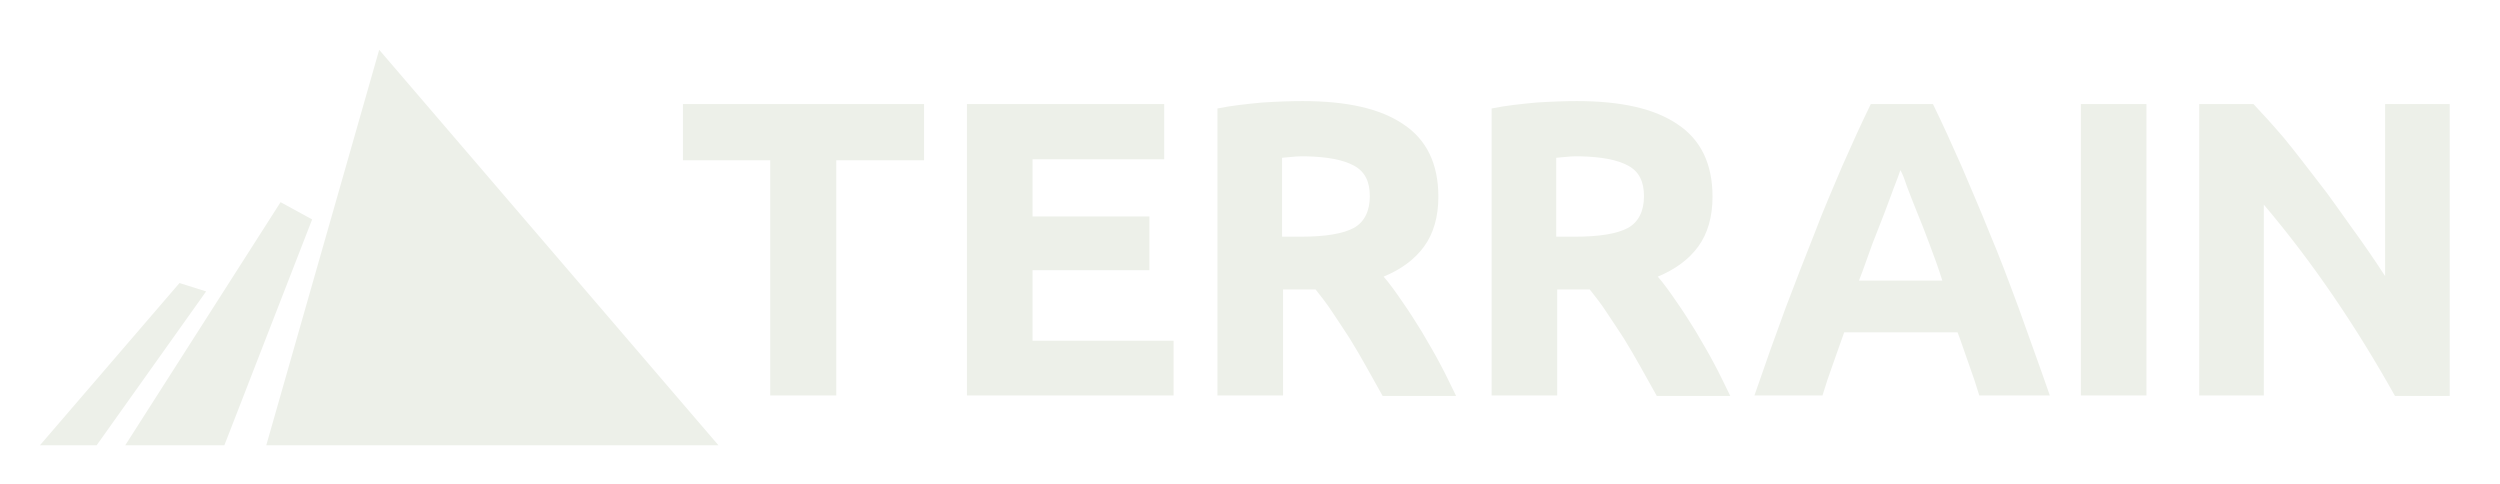
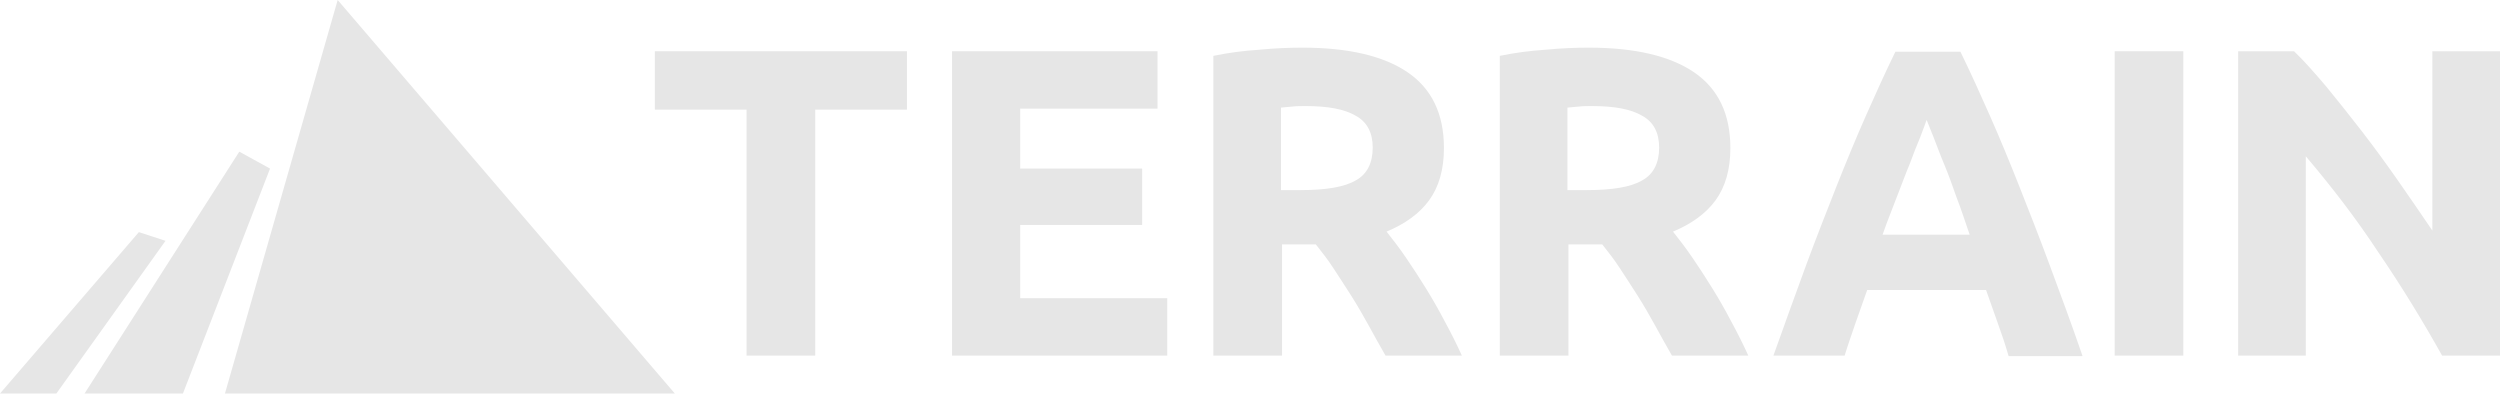
- <svg xmlns="http://www.w3.org/2000/svg" xmlns:xlink="http://www.w3.org/1999/xlink" version="1.1" id="Layer_1" x="0px" y="0px" viewBox="-1001 851 507 98" style="enable-background:new -1001 851 507 98;" xml:space="preserve">
+ <svg xmlns="http://www.w3.org/2000/svg" version="1.1" id="Layer_2" x="0px" y="0px" viewBox="-642.7 854.3 487.9 76.8" style="enable-background:new -642.7 854.3 487.9 76.8;" xml:space="preserve">
  <style type="text/css">
- 	.st0{enable-background:new    ;}
- 	.st1{clip-path:url(#SVGID_2_);}
- 	.st2{clip-path:url(#SVGID_4_);}
- 	.st3{clip-path:url(#SVGID_6_);fill:#EDF0E9;}
- 	.st4{clip-path:url(#SVGID_8_);}
- 	.st5{clip-path:url(#SVGID_10_);fill:#EDF0E9;}
- 	.st6{clip-path:url(#SVGID_12_);}
- 	.st7{clip-path:url(#SVGID_14_);fill:#EDF0E9;}
- 	.st8{clip-path:url(#SVGID_16_);}
- 	.st9{clip-path:url(#SVGID_18_);fill:#EDF0E9;}
- 	.st10{clip-path:url(#SVGID_20_);}
- 	.st11{clip-path:url(#SVGID_22_);fill:#EDF0E9;}
- 	.st12{clip-path:url(#SVGID_24_);}
- 	.st13{clip-path:url(#SVGID_26_);fill:#EDF0E9;}
- 	.st14{clip-path:url(#SVGID_28_);}
- 	.st15{clip-path:url(#SVGID_30_);fill:#EDF0E9;}
- 	.st16{clip-path:url(#SVGID_32_);}
- 	.st17{clip-path:url(#SVGID_34_);fill:#EDF0E9;}
+ 	.st0{fill:#E6E6E6;}
</style>
-   <g class="st0">
-     <g>
-       <defs>
-         <rect id="SVGID_1_" x="-992.9" y="860.7" width="488.7" height="80.7" />
-       </defs>
-       <clipPath id="SVGID_2_">
-         <use xlink:href="#SVGID_1_" style="overflow:visible;" />
-       </clipPath>
-       <g class="st1">
-         <defs>
-           <path id="SVGID_3_" d="M-504.1,872.1h-13.2v34.9c-2-3.1-4.2-6.3-6.6-9.6c-2.4-3.3-4.6-6.6-7-9.6c-2.4-3.1-4.6-6-6.9-8.8      c-2.3-2.7-4.4-5-6.2-6.9H-555v59.1h13.1v-38.7c5,5.9,9.7,12.1,14.2,18.7c4.5,6.6,8.6,13.3,12.4,20.1h11.1V872.1z" />
-         </defs>
-         <clipPath id="SVGID_4_">
-           <use xlink:href="#SVGID_3_" style="overflow:visible;" />
-         </clipPath>
-         <g class="st2">
-           <defs>
-             <rect id="SVGID_5_" x="-992.9" y="860.7" width="488.7" height="80.7" />
-           </defs>
-           <clipPath id="SVGID_6_">
-             <use xlink:href="#SVGID_5_" style="overflow:visible;" />
-           </clipPath>
-           <rect x="-557.5" y="869.4" class="st3" width="55.9" height="64.2" />
-         </g>
-       </g>
-       <g class="st1">
-         <defs>
-           <rect id="SVGID_7_" x="-579" y="872.1" width="13.3" height="59.1" />
-         </defs>
-         <clipPath id="SVGID_8_">
-           <use xlink:href="#SVGID_7_" style="overflow:visible;" />
-         </clipPath>
-         <g class="st4">
-           <defs>
-             <rect id="SVGID_9_" x="-992.9" y="860.7" width="488.7" height="80.7" />
-           </defs>
-           <clipPath id="SVGID_10_">
-             <use xlink:href="#SVGID_9_" style="overflow:visible;" />
-           </clipPath>
-           <rect x="-581.6" y="869.5" class="st5" width="18.4" height="64.2" />
-         </g>
-       </g>
-       <g class="st1">
-         <defs>
-           <path id="SVGID_11_" d="M-614.2,889c0.6,1.5,1.2,3.2,2,5.1c0.8,1.9,1.6,4,2.5,6.4c0.9,2.4,1.8,4.8,2.6,7.4H-624      c1-2.5,1.8-5,2.7-7.4c0.9-2.4,1.8-4.5,2.5-6.4c0.7-1.9,1.4-3.7,1.9-5.1c0.6-1.5,1-2.6,1.3-3.5      C-615.1,886.4-614.7,887.5-614.2,889z M-585.3,931.2c-2.2-6.4-4.4-12.3-6.3-17.7c-2-5.4-3.9-10.5-5.9-15.2      c-1.9-4.8-3.9-9.3-5.7-13.6c-1.9-4.3-3.8-8.5-5.8-12.6h-12.6c-2,4.1-3.9,8.3-5.8,12.6c-1.8,4.3-3.8,8.8-5.6,13.6      c-1.9,4.8-3.9,9.9-5.9,15.2c-2,5.4-4.1,11.3-6.3,17.7h13.8c0.6-2,1.3-4.1,2.1-6.3c0.8-2.2,1.5-4.3,2.3-6.5h23      c0.8,2.1,1.5,4.3,2.3,6.5c0.8,2.2,1.5,4.3,2.1,6.3H-585.3z" />
-         </defs>
-         <clipPath id="SVGID_12_">
-           <use xlink:href="#SVGID_11_" style="overflow:visible;" />
-         </clipPath>
-         <g class="st6">
-           <defs>
-             <rect id="SVGID_13_" x="-992.9" y="860.7" width="488.7" height="80.7" />
-           </defs>
-           <clipPath id="SVGID_14_">
-             <use xlink:href="#SVGID_13_" style="overflow:visible;" />
-           </clipPath>
-           <rect x="-647.7" y="869.5" class="st7" width="64.9" height="64.2" />
-         </g>
-       </g>
-       <g class="st1">
-         <defs>
-           <path id="SVGID_15_" d="M-670.8,884.6c2.2,1.2,3.2,3.2,3.2,6.2c0,3-1.1,5.2-3.2,6.4c-2.2,1.2-5.8,1.8-10.8,1.8h-3.8v-16      c0.7-0.1,1.4-0.1,2.2-0.2s1.7-0.1,2.6-0.1C-676.2,882.8-673,883.4-670.8,884.6z M-689.5,871.8c-3.1,0.3-6.1,0.6-9,1.2v58.2h13.3      v-21.5h6.6c1.1,1.4,2.3,2.9,3.4,4.6c1.1,1.7,2.3,3.4,3.5,5.3c1.1,1.8,2.3,3.8,3.4,5.8c1.1,2,2.2,3.9,3.3,5.9h14.9      c-1.1-2.2-2.1-4.4-3.3-6.6c-1.2-2.3-2.5-4.4-3.7-6.5c-1.3-2.1-2.5-4-3.9-6c-1.3-1.9-2.5-3.6-3.8-5.1c3.6-1.5,6.3-3.5,8.2-6.1      c1.9-2.6,2.9-6,2.9-10.1c0-6.7-2.4-11.6-7.1-14.7c-4.7-3.2-11.5-4.7-20.4-4.7C-683.6,871.5-686.4,871.6-689.5,871.8z" />
-         </defs>
-         <clipPath id="SVGID_16_">
-           <use xlink:href="#SVGID_15_" style="overflow:visible;" />
-         </clipPath>
-         <g class="st8">
-           <defs>
-             <rect id="SVGID_17_" x="-992.9" y="860.7" width="488.7" height="80.7" />
-           </defs>
-           <clipPath id="SVGID_18_">
-             <use xlink:href="#SVGID_17_" style="overflow:visible;" />
-           </clipPath>
-           <rect x="-701.1" y="869" class="st9" width="53.6" height="64.9" />
-         </g>
-       </g>
-       <g class="st1">
-         <defs>
-           <path id="SVGID_19_" d="M-726.4,884.6c2.2,1.2,3.2,3.2,3.2,6.2c0,3-1.1,5.2-3.2,6.4c-2.2,1.2-5.8,1.8-10.8,1.8h-3.8v-16      c0.7-0.1,1.4-0.1,2.2-0.2c0.8-0.1,1.7-0.1,2.6-0.1C-731.8,882.8-728.6,883.4-726.4,884.6z M-745.1,871.8c-3.1,0.3-6.1,0.6-9,1.2      v58.2h13.3v-21.5h6.6c1.1,1.4,2.3,2.9,3.4,4.6c1.1,1.7,2.3,3.4,3.5,5.3c1.1,1.8,2.3,3.8,3.4,5.8c1.1,2,2.2,3.9,3.3,5.9h14.9      c-1.1-2.2-2.1-4.4-3.3-6.6c-1.2-2.3-2.5-4.4-3.7-6.5c-1.3-2.1-2.5-4-3.9-6c-1.3-1.9-2.5-3.6-3.8-5.1c3.6-1.5,6.3-3.5,8.2-6.1      c1.9-2.6,2.9-6,2.9-10.1c0-6.7-2.4-11.6-7.1-14.7c-4.7-3.2-11.5-4.7-20.4-4.7C-739.3,871.5-742.1,871.6-745.1,871.8z" />
-         </defs>
-         <clipPath id="SVGID_20_">
-           <use xlink:href="#SVGID_19_" style="overflow:visible;" />
-         </clipPath>
-         <g class="st10">
-           <defs>
-             <rect id="SVGID_21_" x="-992.9" y="860.7" width="488.7" height="80.7" />
-           </defs>
-           <clipPath id="SVGID_22_">
-             <use xlink:href="#SVGID_21_" style="overflow:visible;" />
-           </clipPath>
-           <rect x="-756.7" y="869" class="st11" width="53.6" height="64.9" />
-         </g>
-       </g>
-       <g class="st1">
-         <defs>
-           <polygon id="SVGID_23_" points="-763,920.1 -791.6,920.1 -791.6,905.8 -767.9,905.8 -767.9,894.9 -791.6,894.9 -791.6,883.3       -764.9,883.3 -764.9,872.1 -804.9,872.1 -804.9,931.2 -763,931.2     " />
-         </defs>
-         <clipPath id="SVGID_24_">
-           <use xlink:href="#SVGID_23_" style="overflow:visible;" />
-         </clipPath>
-         <g class="st12">
-           <defs>
-             <rect id="SVGID_25_" x="-992.9" y="860.7" width="488.7" height="80.7" />
-           </defs>
-           <clipPath id="SVGID_26_">
-             <use xlink:href="#SVGID_25_" style="overflow:visible;" />
-           </clipPath>
-           <rect x="-807.4" y="869.5" class="st13" width="47" height="64.2" />
-         </g>
-       </g>
-       <g class="st1">
-         <defs>
-           <polygon id="SVGID_27_" points="-862.5,883.5 -844.8,883.5 -844.8,931.2 -831.4,931.2 -831.4,883.5 -813.6,883.5 -813.6,872.1       -862.5,872.1     " />
-         </defs>
-         <clipPath id="SVGID_28_">
-           <use xlink:href="#SVGID_27_" style="overflow:visible;" />
-         </clipPath>
-         <g class="st14">
-           <defs>
-             <rect id="SVGID_29_" x="-992.9" y="860.7" width="488.7" height="80.7" />
-           </defs>
-           <clipPath id="SVGID_30_">
-             <use xlink:href="#SVGID_29_" style="overflow:visible;" />
-           </clipPath>
-           <rect x="-865.1" y="869.5" class="st15" width="54.1" height="64.2" />
-         </g>
-       </g>
-       <g class="st1">
-         <defs>
-           <path id="SVGID_31_" d="M-964.6,908.4l-28.3,32.9h11.5l22.2-31.2L-964.6,908.4z M-944.1,892l-31.5,49.3h20.1l17.8-45.8      L-944.1,892z M-924.1,861.1l-22.9,80.2h91.7L-924.1,861.1z" />
-         </defs>
-         <clipPath id="SVGID_32_">
-           <use xlink:href="#SVGID_31_" style="overflow:visible;" />
-         </clipPath>
-         <g class="st16">
-           <defs>
-             <rect id="SVGID_33_" x="-992.9" y="860.7" width="488.7" height="80.7" />
-           </defs>
-           <clipPath id="SVGID_34_">
-             <use xlink:href="#SVGID_33_" style="overflow:visible;" />
-           </clipPath>
-           <rect x="-995.4" y="858.5" class="st17" width="142.6" height="85.3" />
-         </g>
-       </g>
-     </g>
-   </g>
+   <polygon class="st0" points="-576.8,854.3 -598.8,931.1 -511,931.1 " />
+   <polygon class="st0" points="-596,883.9 -626.2,931.1 -607,931.1 -590,887.2 " />
+   <polygon class="st0" points="-615.6,899.6 -642.7,931.1 -631.7,931.1 -610.4,901.3 " />
+   <path id="N" class="st0" d="M-154.8,923.7v-59.4H-168v35c-2.1-3.1-4.3-6.3-6.6-9.6c-2.3-3.3-4.7-6.6-7.1-9.7c-2.4-3.1-4.7-6-7-8.8  c-2.3-2.7-4.4-5.1-6.3-6.9h-10.9v59.4h13.2v-38.9c5,5.9,9.8,12.1,14.2,18.8c4.5,6.6,8.6,13.3,12.4,20.1H-154.8L-154.8,923.7z" />
+   <polygon id="I" class="st0" points="-230,923.7 -216.6,923.7 -216.6,864.3 -230,864.3 -230,923.7 " />
+   <path id="A" class="st0" d="M-236.3,923.7c-2.2-6.4-4.4-12.3-6.4-17.7c-2-5.4-4-10.5-5.9-15.3c-1.9-4.8-3.8-9.4-5.7-13.7  c-1.9-4.3-3.8-8.5-5.8-12.6h-12.7c-2,4.1-3.9,8.3-5.8,12.6c-1.9,4.3-3.8,8.9-5.7,13.7c-1.9,4.8-3.9,9.9-5.9,15.3  c-2,5.4-4.1,11.3-6.4,17.7h13.9c0.6-2,1.4-4.2,2.1-6.3c0.8-2.2,1.5-4.3,2.3-6.5h23.2c0.8,2.2,1.5,4.3,2.3,6.5  c0.8,2.2,1.5,4.3,2.1,6.4H-236.3L-236.3,923.7z M-265.3,881.2c0.6,1.5,1.2,3.2,2,5.1c0.8,1.9,1.6,4.1,2.4,6.4  c0.9,2.3,1.7,4.8,2.6,7.4h-17c0.9-2.6,1.9-5,2.8-7.4c0.9-2.3,1.7-4.5,2.5-6.4c0.7-1.9,1.4-3.7,2-5.1c0.6-1.5,1-2.7,1.3-3.5  C-266.3,878.6-265.9,879.8-265.3,881.2L-265.3,881.2z" />
+   <path id="R" class="st0" d="M-341,864c-3.1,0.2-6.1,0.6-9,1.2v58.5h13.4V902h6.6c1.1,1.4,2.3,2.9,3.4,4.6c1.1,1.7,2.3,3.5,3.5,5.4  c1.2,1.9,2.3,3.8,3.4,5.8c1.1,2,2.2,4,3.3,5.9h14.9c-1-2.2-2.1-4.4-3.3-6.6c-1.2-2.3-2.4-4.4-3.7-6.5c-1.3-2.1-2.6-4.1-3.9-6  c-1.3-1.9-2.6-3.6-3.8-5.1c3.6-1.5,6.4-3.5,8.3-6.1c1.9-2.6,2.9-6,2.9-10.2c0-6.7-2.4-11.6-7.1-14.8c-4.7-3.2-11.6-4.8-20.5-4.8  C-335.2,863.6-337.9,863.7-341,864L-341,864z M-322.2,876.9c2.2,1.2,3.3,3.3,3.3,6.2c0,3-1.1,5.2-3.3,6.4c-2.2,1.3-5.8,1.9-10.8,1.9  h-3.8v-16.1c0.7-0.1,1.4-0.1,2.2-0.2c0.8-0.1,1.6-0.1,2.6-0.1C-327.6,875-324.4,875.6-322.2,876.9L-322.2,876.9z" />
+   <path id="R_4_" class="st0" d="M-396.9,864c-3.1,0.2-6.1,0.6-9,1.2v58.5h13.4V902h6.6c1.1,1.4,2.3,2.9,3.4,4.6  c1.1,1.7,2.3,3.5,3.5,5.4c1.2,1.9,2.3,3.8,3.4,5.8c1.1,2,2.2,4,3.3,5.9h14.9c-1-2.2-2.1-4.4-3.3-6.6c-1.2-2.3-2.4-4.4-3.7-6.5  c-1.3-2.1-2.6-4.1-3.9-6c-1.3-1.9-2.6-3.6-3.8-5.1c3.6-1.5,6.4-3.5,8.3-6.1c1.9-2.6,2.9-6,2.9-10.2c0-6.7-2.4-11.6-7.1-14.8  c-4.7-3.2-11.6-4.8-20.5-4.8C-391,863.6-393.8,863.7-396.9,864L-396.9,864z M-378.1,876.9c2.2,1.2,3.3,3.3,3.3,6.2  c0,3-1.1,5.2-3.3,6.4c-2.2,1.3-5.8,1.9-10.8,1.9h-3.8v-16.1c0.7-0.1,1.4-0.1,2.2-0.2c0.8-0.1,1.6-0.1,2.6-0.1  C-383.5,875-380.3,875.6-378.1,876.9L-378.1,876.9z" />
+   <polygon id="E" class="st0" points="-414.9,923.7 -414.9,912.5 -443.6,912.5 -443.6,898.2 -419.8,898.2 -419.8,887.2 -443.6,887.2   -443.6,875.5 -416.8,875.5 -416.8,864.3 -456.9,864.3 -456.9,923.7 -414.9,923.7 " />
+   <polygon id="T" class="st0" points="-514.9,864.3 -514.9,875.7 -497,875.7 -497,923.7 -483.6,923.7 -483.6,875.7 -465.7,875.7   -465.7,864.3 -514.9,864.3 " />
</svg>
